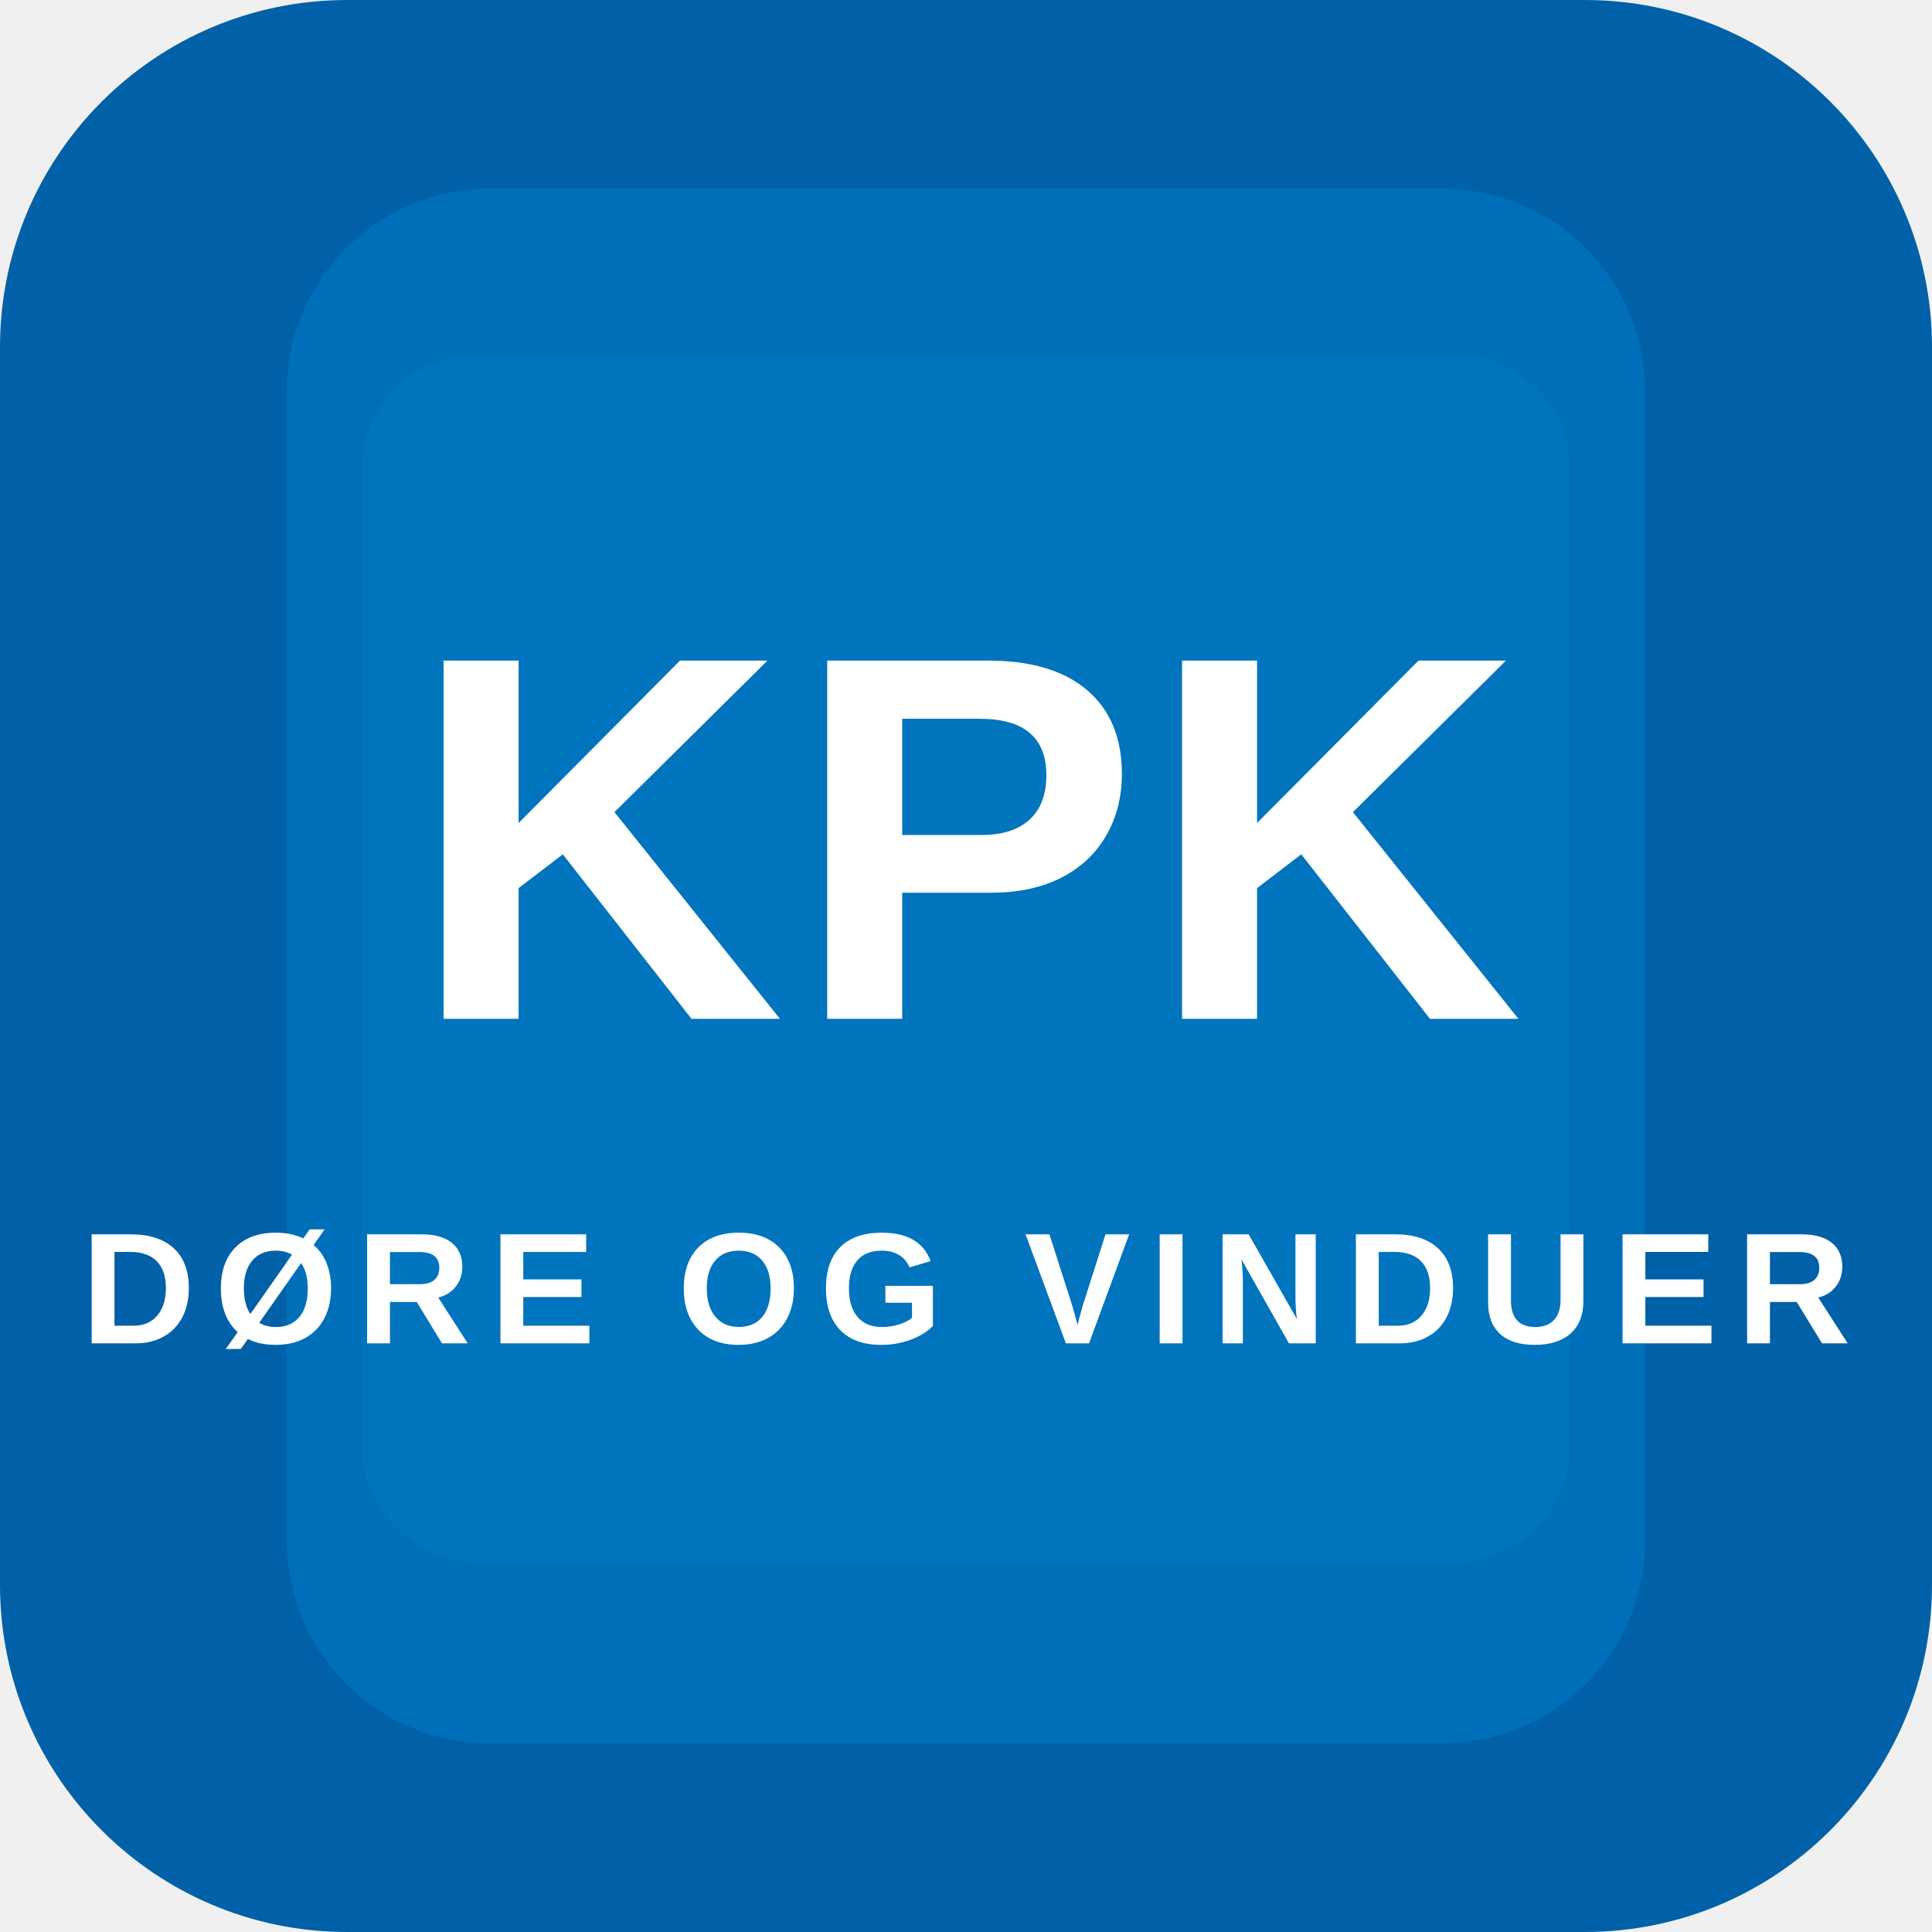
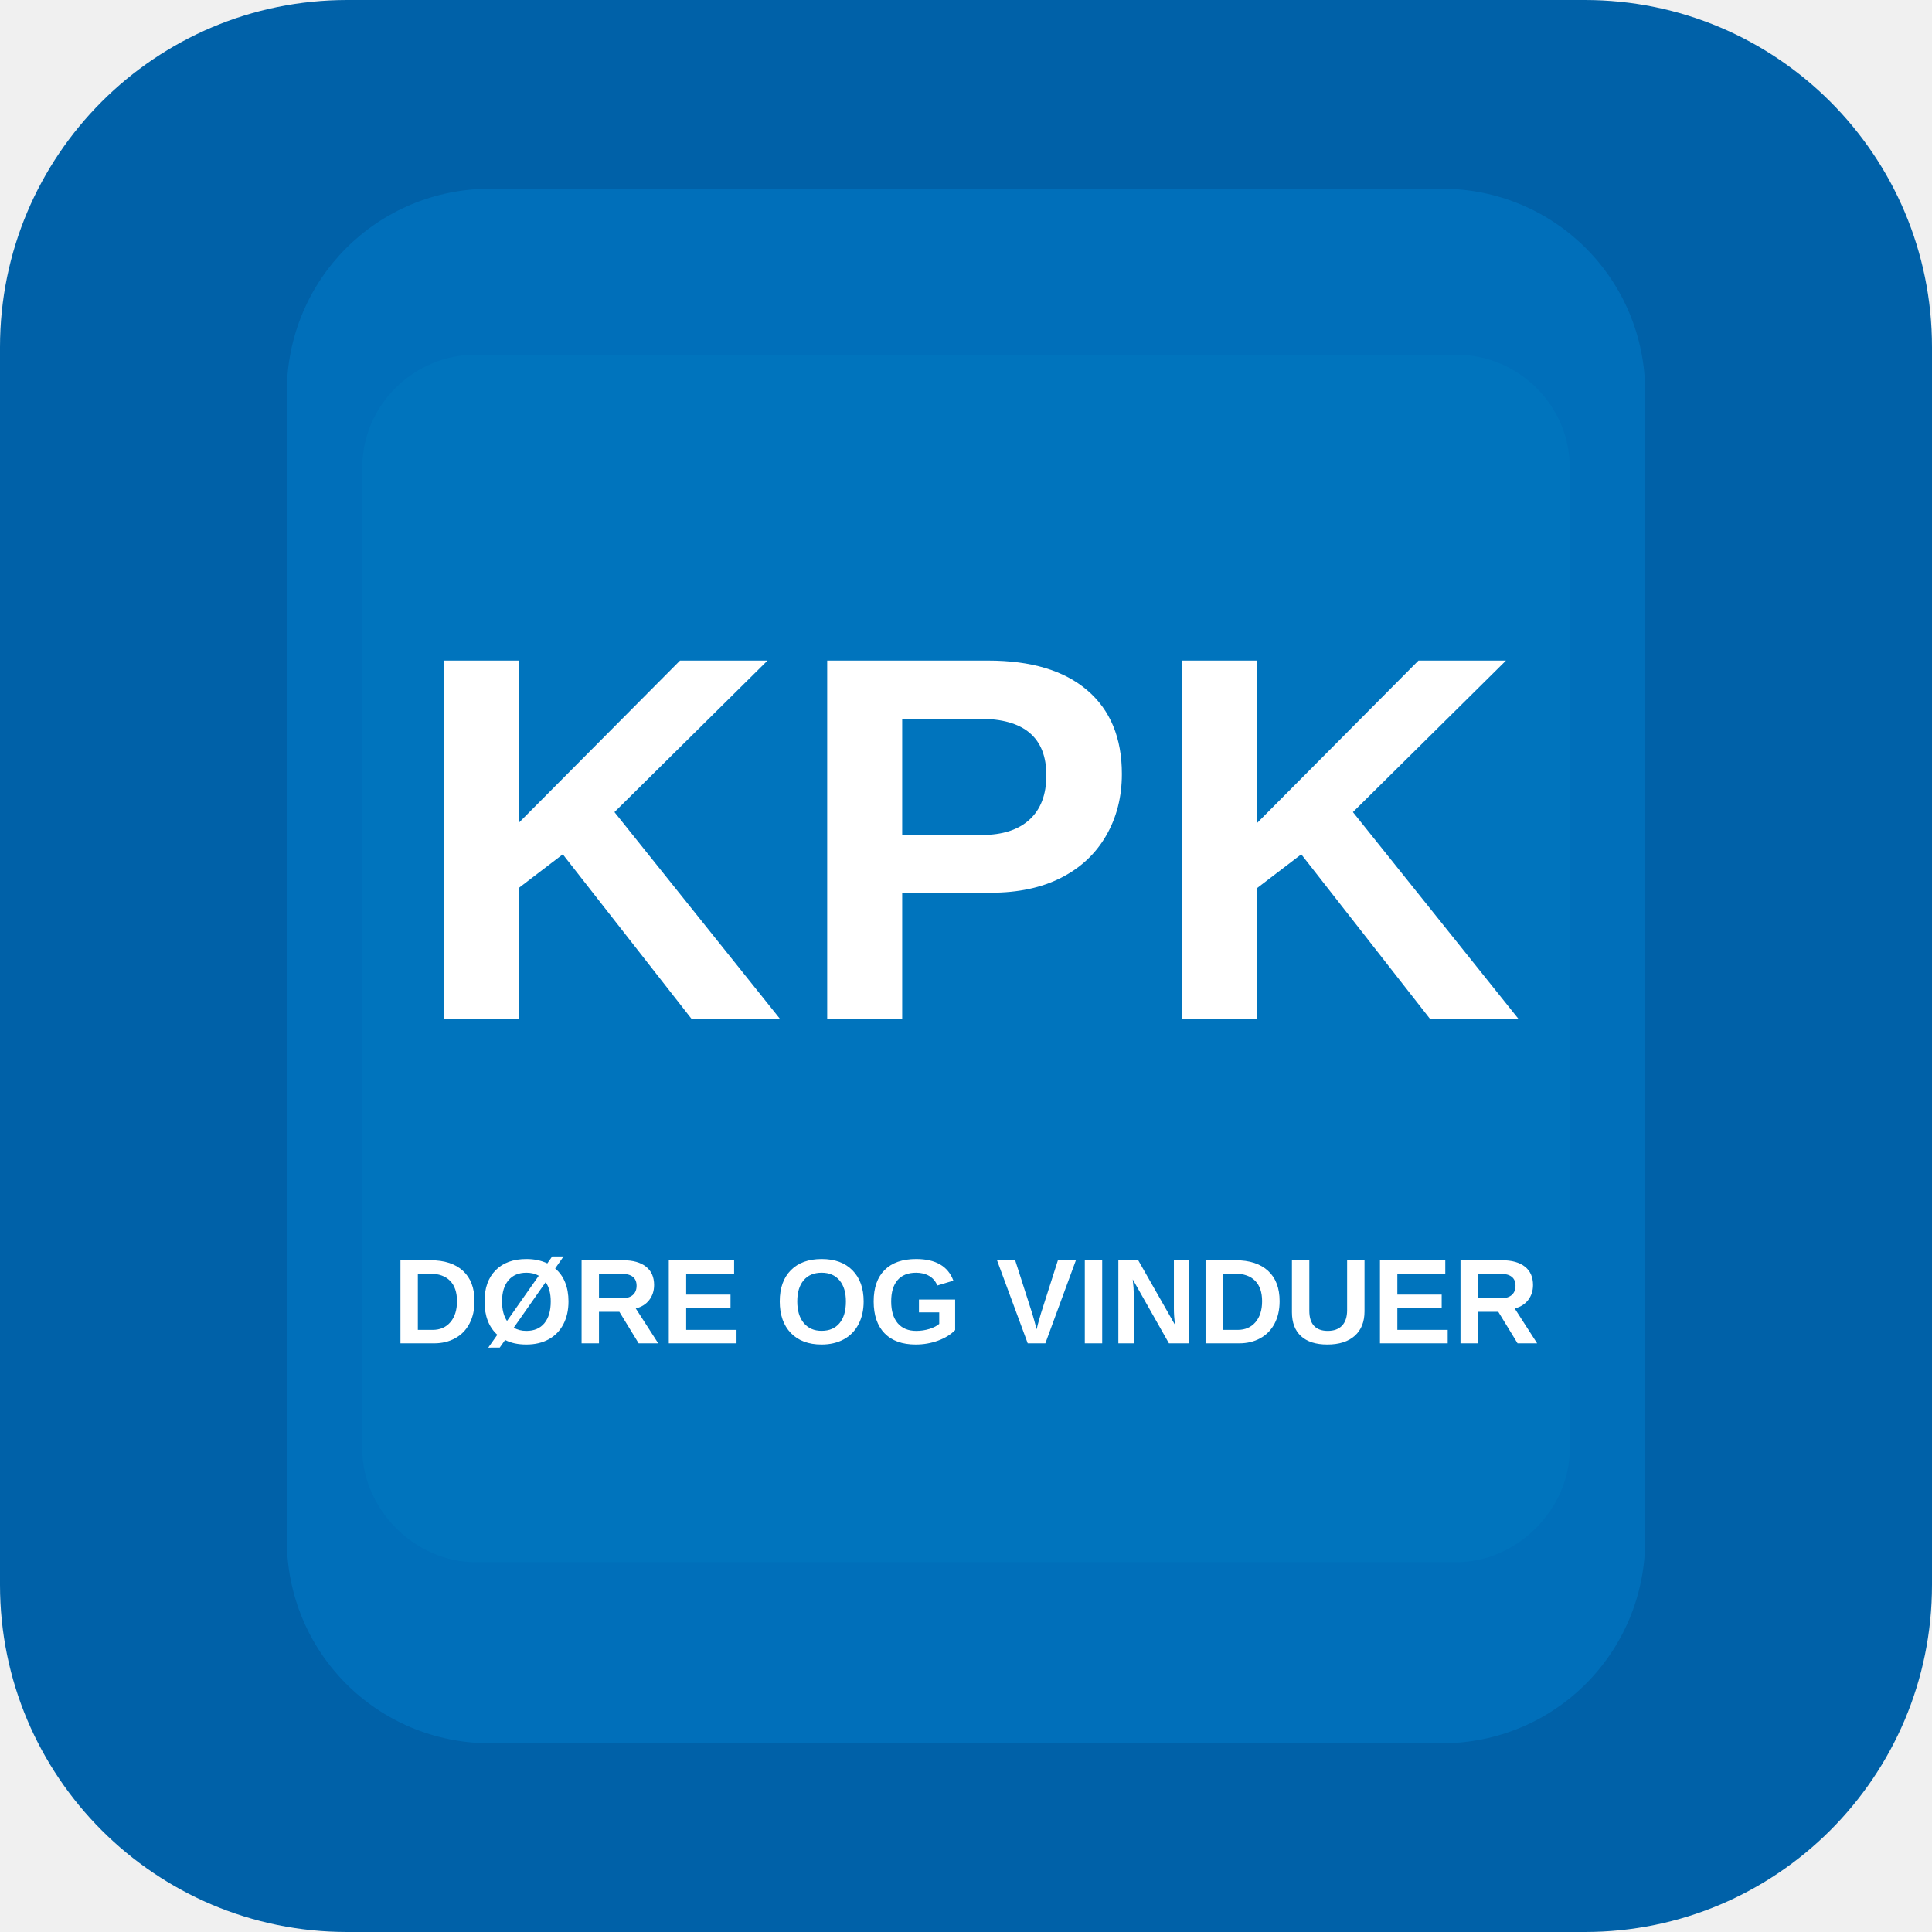
<svg xmlns="http://www.w3.org/2000/svg" viewBox="0 0 512 512" role="img" aria-label="KPK Døre og Vinduer">
  <rect width="512" height="512" rx="92" fill="#0061a8" />
  <path d="M76 104c0-30 24-54 54-54h252c30 0 54 24 54 54v304c0 30-24 54-54 54H130c-30 0-54-24-54-54V104Z" fill="#006fba" />
  <path d="M126 94h260c16 0 30 13 30 30v260c0 16-14 30-30 30H126c-16 0-30-14-30-30V124c0-17 14-30 30-30Z" fill="#0074bd" />
  <text x="256" y="270" fill="#fff" font-family="Arial Black, Arial, Helvetica, sans-serif" font-size="138" font-weight="900" text-anchor="middle" letter-spacing="2">KPK</text>
-   <text x="256" y="356" fill="#fff" font-family="Arial Narrow, Arial, Helvetica, sans-serif" font-size="42" font-weight="800" text-anchor="middle" letter-spacing="5">DØRE OG VINDUER</text>
+   <text x="256" y="356" fill="#fff" font-family="Arial Narrow, Arial, Helvetica, sans-serif" font-size="32" font-weight="800" text-anchor="middle" textLength="330" lengthAdjust="spacingAndGlyphs">DØRE OG VINDUER</text>
</svg>
